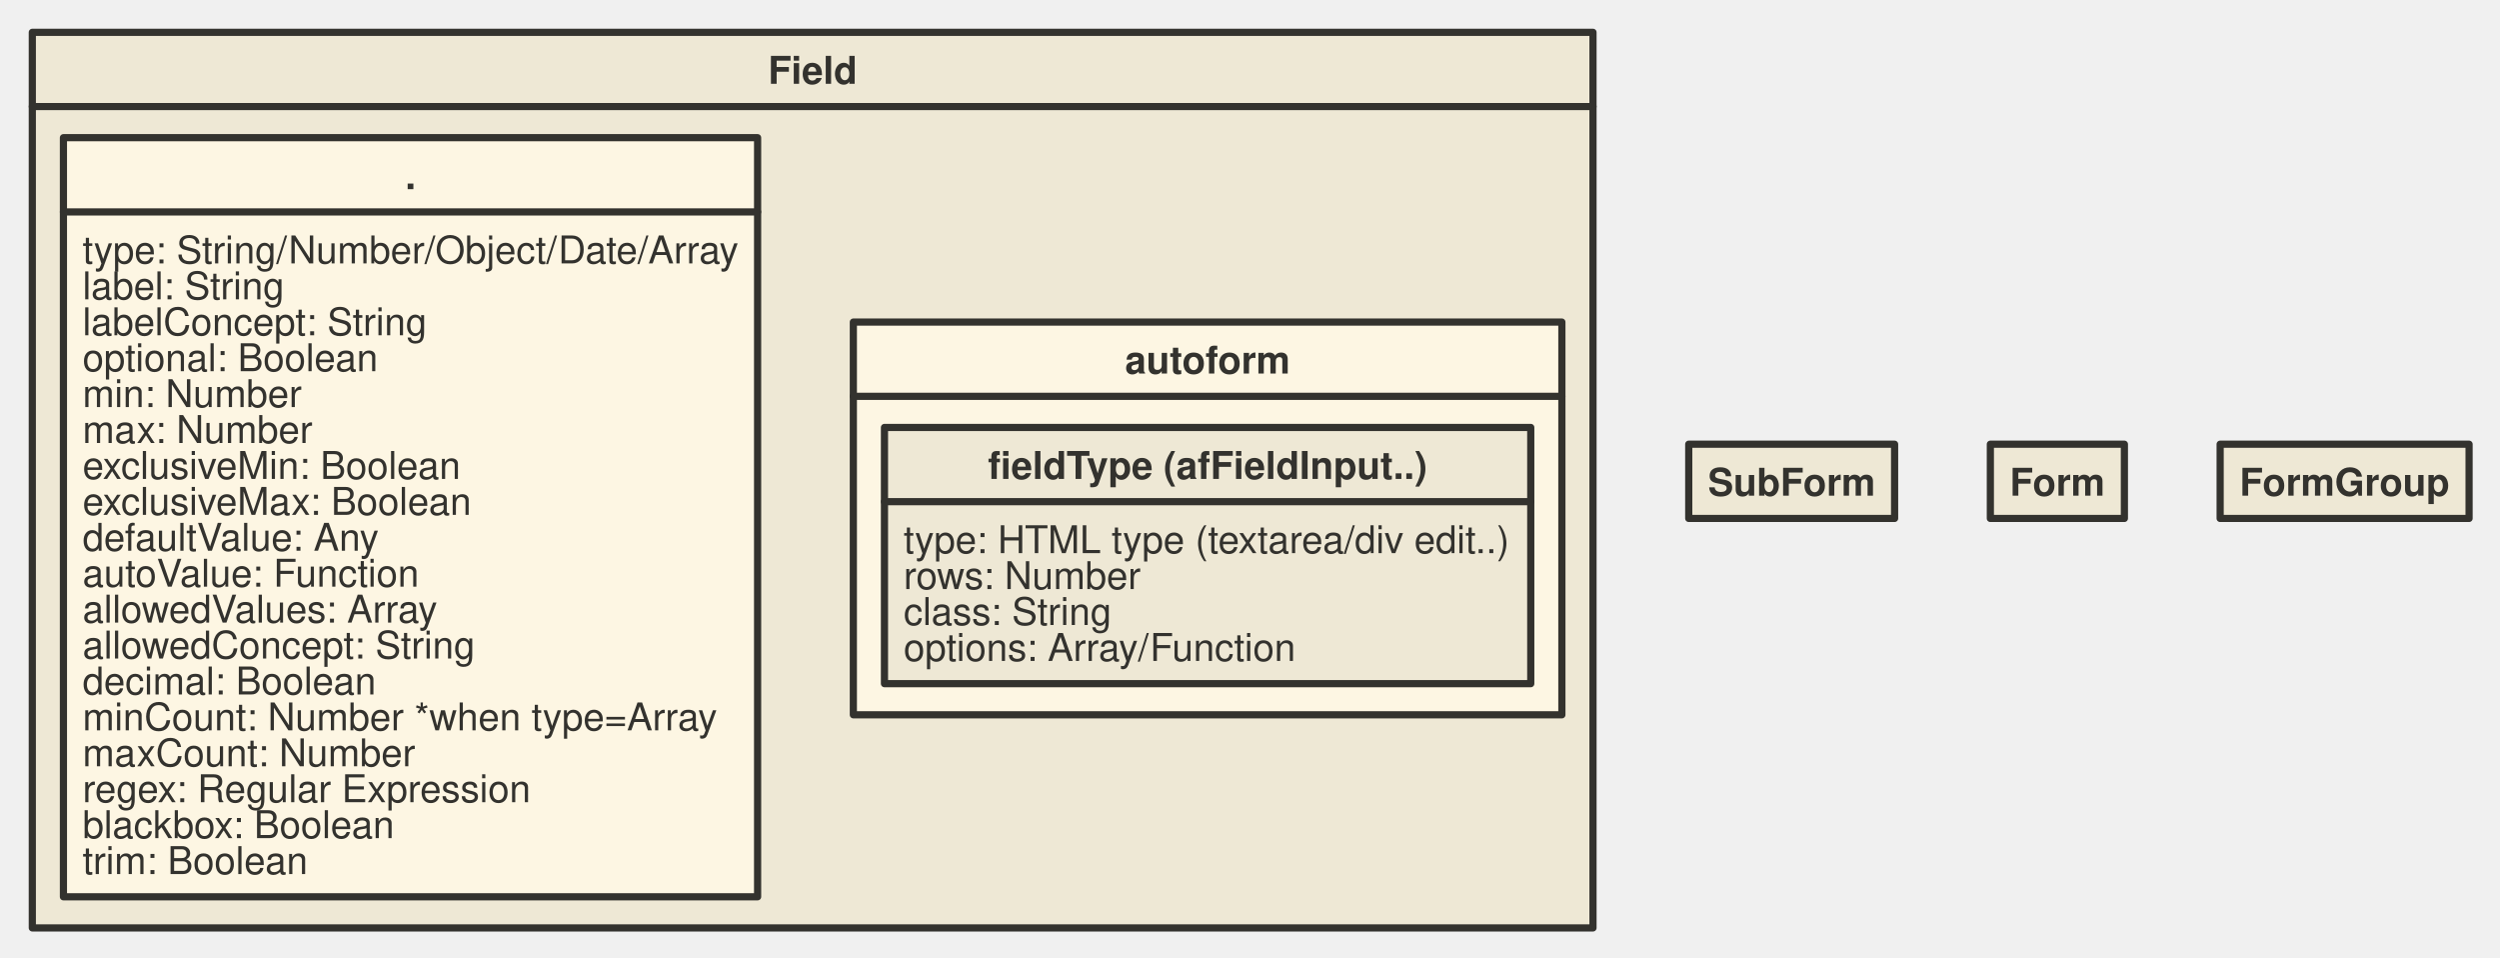
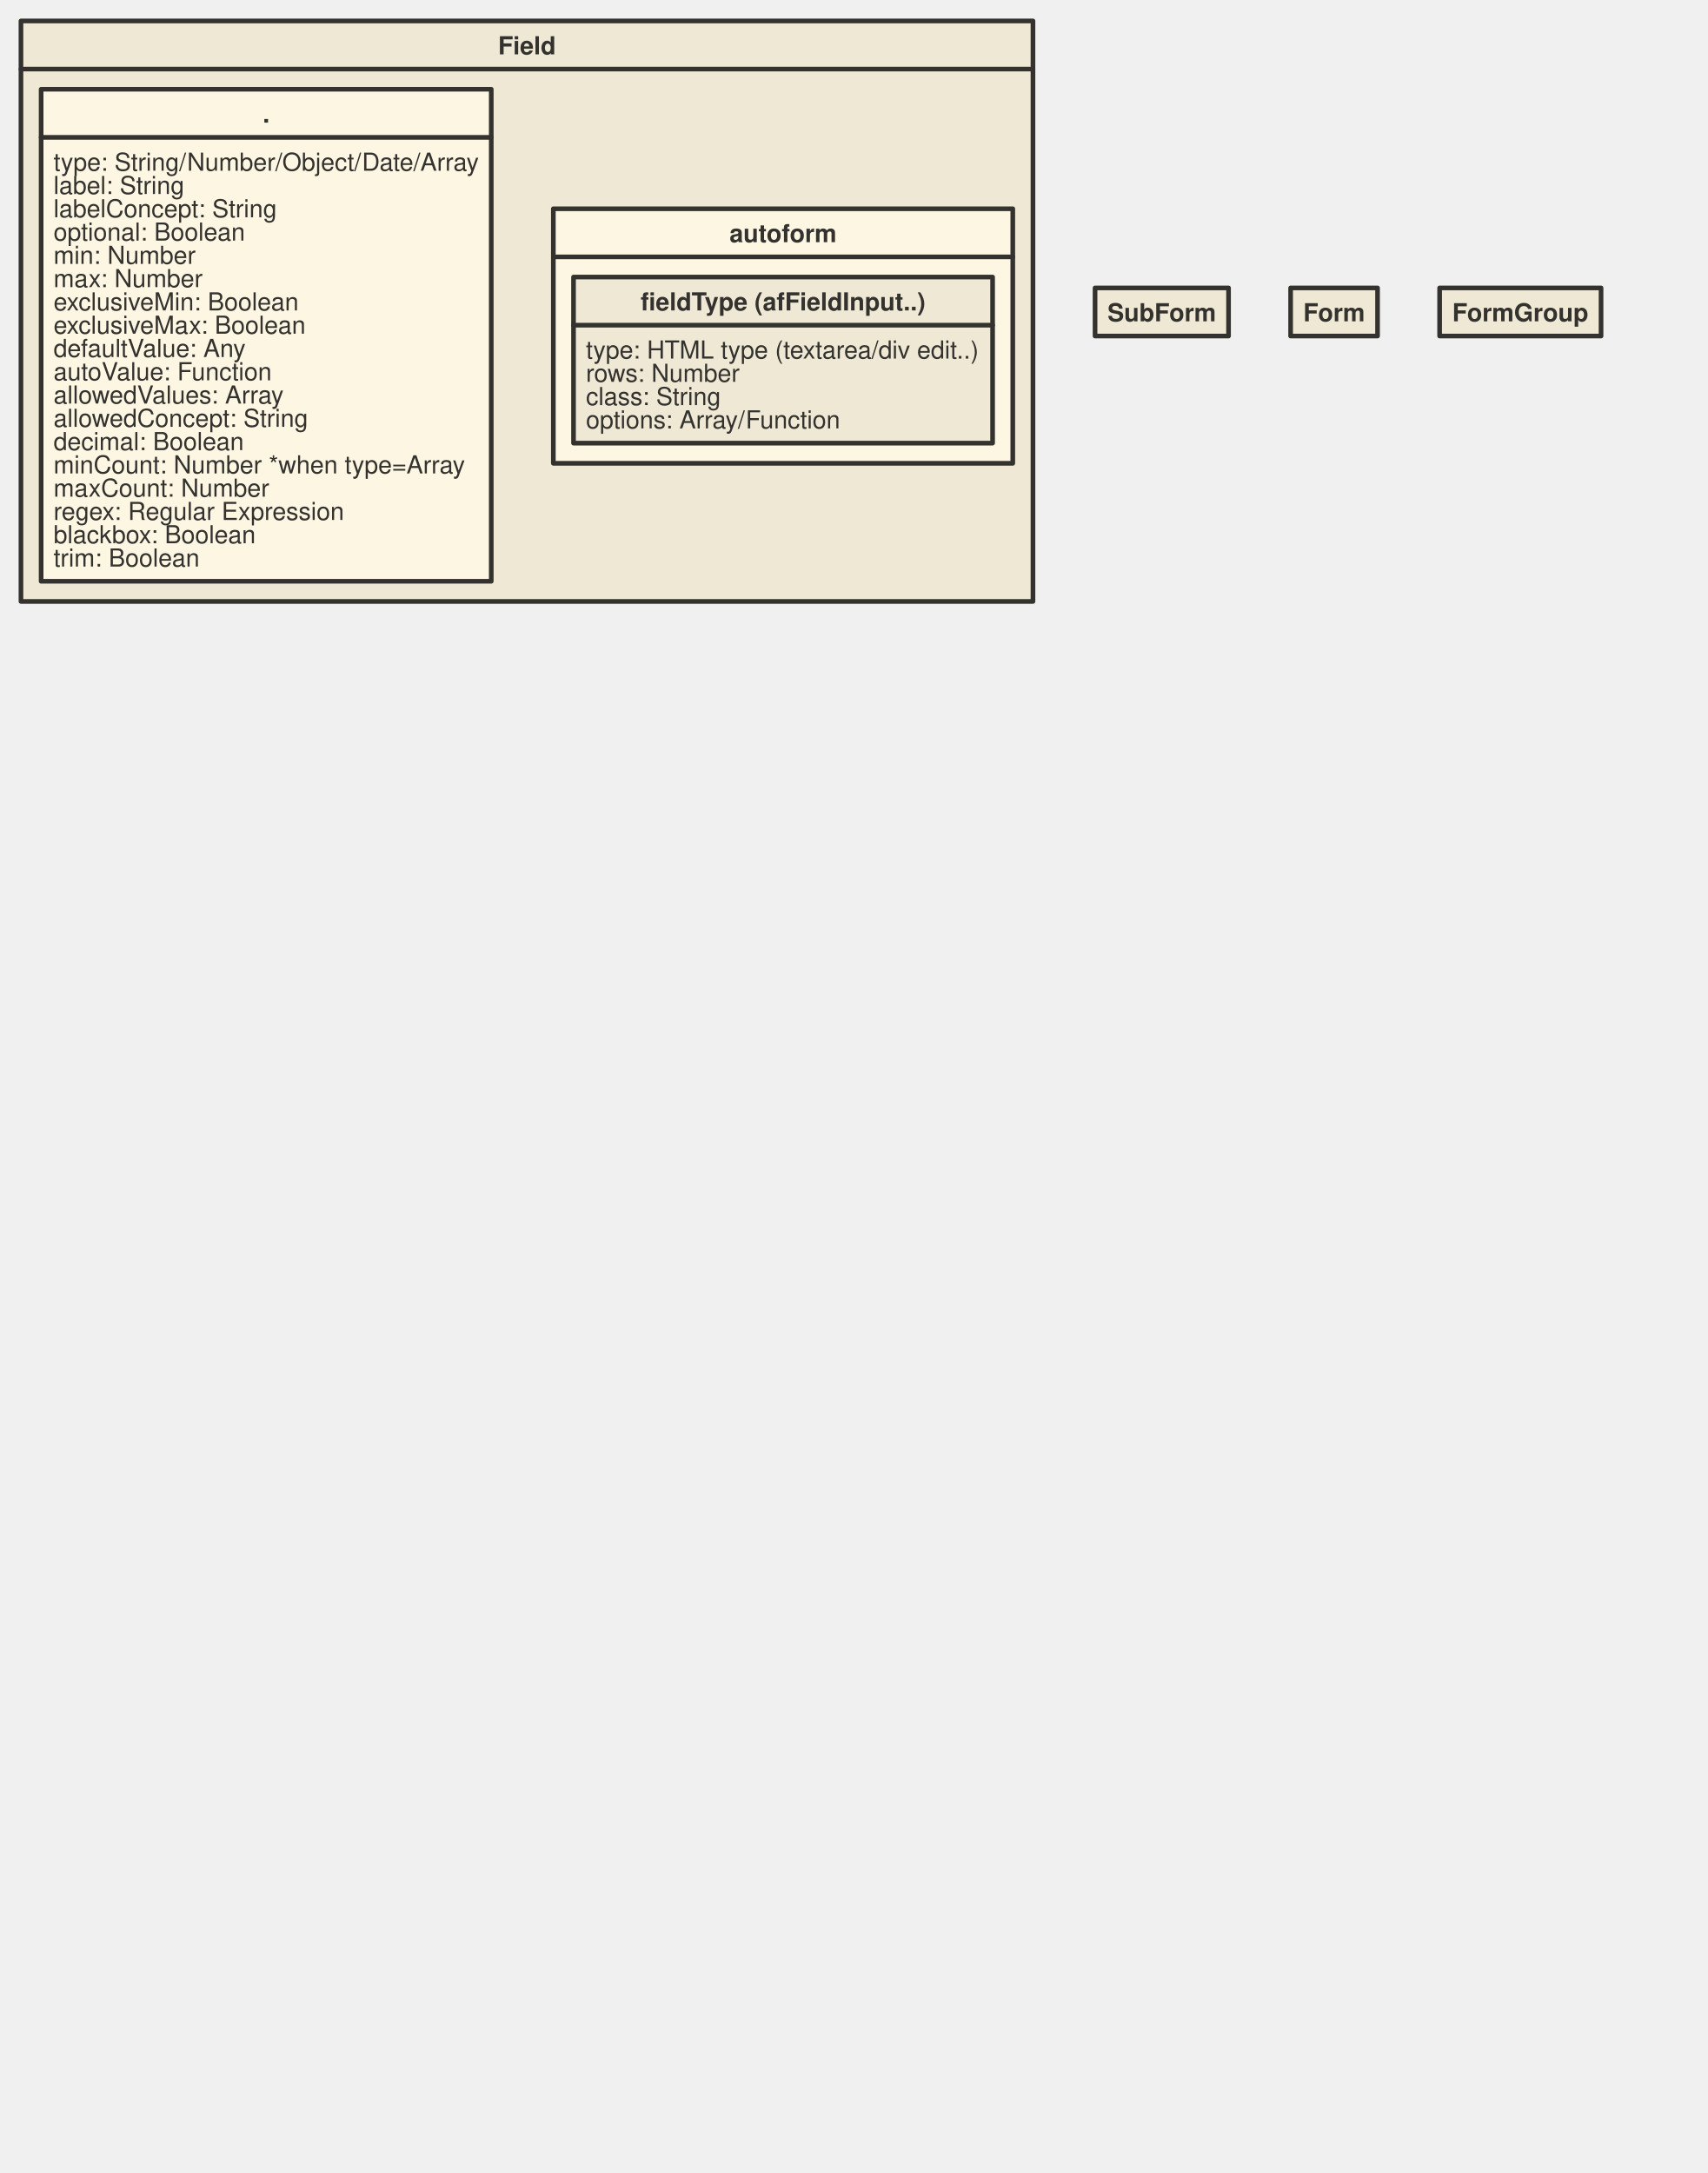
- <svg xmlns="http://www.w3.org/2000/svg" version="1.1" width="100%" height="100%">
+ <svg xmlns="http://www.w3.org/2000/svg" version="1.1" width="1100px" height="1400px">
  <defs />
  <g>
    <rect fill="#FFFFFF" stroke="none" x="0" y="0" width="1044" height="400" opacity="0" />
    <g transform="scale(1,1) translate(0.5,0.5)">
      <g transform="translate(8,8) translate(5,5)">
        <path fill="#eee8d5" stroke="#33322E" paint-order="fill stroke markers" d=" M 0 0 L 652 0 L 652 374 L 0 374 Z" stroke-linecap="round" stroke-linejoin="round" stroke-miterlimit="10" stroke-width="3" stroke-dasharray="" />
        <g transform="translate(0,0)">
          <g transform="translate(8,8)">
            <text fill="#33322E" stroke="none" font-family="Calibri, Helvetica, sans-serif" font-size="12pt" font-style="normal" font-weight="bold" text-decoration="normal" x="318" y="13.5" text-anchor="middle" dominant-baseline="alphabetic">Field</text>
            <g transform="translate(5,5)" />
          </g>
        </g>
        <path fill="none" stroke="#33322E" paint-order="fill stroke markers" d=" M 0 31 L 652 31" stroke-linecap="round" stroke-linejoin="round" stroke-miterlimit="10" stroke-width="3" stroke-dasharray="" />
        <g transform="translate(0,31)">
          <g transform="translate(8,8) translate(5,5)">
            <path fill="#fdf6e3" stroke="#33322E" paint-order="fill stroke markers" d=" M 0 0 L 290 0 L 290 317 L 0 317 Z" stroke-linecap="round" stroke-linejoin="round" stroke-miterlimit="10" stroke-width="3" stroke-dasharray="" />
            <g transform="translate(0,0)">
              <g transform="translate(8,8)">
                <text fill="#33322E" stroke="none" font-family="Calibri, Helvetica, sans-serif" font-size="12pt" font-style="normal" font-weight="bold" text-decoration="normal" x="137" y="13.5" text-anchor="middle" dominant-baseline="alphabetic">.</text>
                <g transform="translate(5,5)" />
              </g>
            </g>
            <path fill="none" stroke="#33322E" paint-order="fill stroke markers" d=" M 0 31 L 290 31" stroke-linecap="round" stroke-linejoin="round" stroke-miterlimit="10" stroke-width="3" stroke-dasharray="" />
            <g transform="translate(0,31)">
              <g transform="translate(8,8)">
                <text fill="#33322E" stroke="none" font-family="Calibri, Helvetica, sans-serif" font-size="12pt" font-style="normal" font-weight="normal" text-decoration="normal" x="0" y="13.5" text-anchor="start" dominant-baseline="alphabetic">type: String/Number/Object/Date/Array</text>
                <text fill="#33322E" stroke="none" font-family="Calibri, Helvetica, sans-serif" font-size="12pt" font-style="normal" font-weight="normal" text-decoration="normal" x="0" y="28.5" text-anchor="start" dominant-baseline="alphabetic">label: String</text>
                <text fill="#33322E" stroke="none" font-family="Calibri, Helvetica, sans-serif" font-size="12pt" font-style="normal" font-weight="normal" text-decoration="normal" x="0" y="43.5" text-anchor="start" dominant-baseline="alphabetic">labelConcept: String</text>
                <text fill="#33322E" stroke="none" font-family="Calibri, Helvetica, sans-serif" font-size="12pt" font-style="normal" font-weight="normal" text-decoration="normal" x="0" y="58.5" text-anchor="start" dominant-baseline="alphabetic">optional: Boolean</text>
                <text fill="#33322E" stroke="none" font-family="Calibri, Helvetica, sans-serif" font-size="12pt" font-style="normal" font-weight="normal" text-decoration="normal" x="0" y="73.5" text-anchor="start" dominant-baseline="alphabetic">min: Number</text>
                <text fill="#33322E" stroke="none" font-family="Calibri, Helvetica, sans-serif" font-size="12pt" font-style="normal" font-weight="normal" text-decoration="normal" x="0" y="88.5" text-anchor="start" dominant-baseline="alphabetic">max: Number</text>
                <text fill="#33322E" stroke="none" font-family="Calibri, Helvetica, sans-serif" font-size="12pt" font-style="normal" font-weight="normal" text-decoration="normal" x="0" y="103.5" text-anchor="start" dominant-baseline="alphabetic">exclusiveMin: Boolean</text>
                <text fill="#33322E" stroke="none" font-family="Calibri, Helvetica, sans-serif" font-size="12pt" font-style="normal" font-weight="normal" text-decoration="normal" x="0" y="118.5" text-anchor="start" dominant-baseline="alphabetic">exclusiveMax: Boolean</text>
                <text fill="#33322E" stroke="none" font-family="Calibri, Helvetica, sans-serif" font-size="12pt" font-style="normal" font-weight="normal" text-decoration="normal" x="0" y="133.5" text-anchor="start" dominant-baseline="alphabetic">defaultValue: Any</text>
                <text fill="#33322E" stroke="none" font-family="Calibri, Helvetica, sans-serif" font-size="12pt" font-style="normal" font-weight="normal" text-decoration="normal" x="0" y="148.5" text-anchor="start" dominant-baseline="alphabetic">autoValue: Function</text>
                <text fill="#33322E" stroke="none" font-family="Calibri, Helvetica, sans-serif" font-size="12pt" font-style="normal" font-weight="normal" text-decoration="normal" x="0" y="163.5" text-anchor="start" dominant-baseline="alphabetic">allowedValues: Array</text>
                <text fill="#33322E" stroke="none" font-family="Calibri, Helvetica, sans-serif" font-size="12pt" font-style="normal" font-weight="normal" text-decoration="normal" x="0" y="178.5" text-anchor="start" dominant-baseline="alphabetic">allowedConcept: String</text>
                <text fill="#33322E" stroke="none" font-family="Calibri, Helvetica, sans-serif" font-size="12pt" font-style="normal" font-weight="normal" text-decoration="normal" x="0" y="193.5" text-anchor="start" dominant-baseline="alphabetic">decimal: Boolean</text>
                <text fill="#33322E" stroke="none" font-family="Calibri, Helvetica, sans-serif" font-size="12pt" font-style="normal" font-weight="normal" text-decoration="normal" x="0" y="208.5" text-anchor="start" dominant-baseline="alphabetic">minCount: Number *when type=Array</text>
                <text fill="#33322E" stroke="none" font-family="Calibri, Helvetica, sans-serif" font-size="12pt" font-style="normal" font-weight="normal" text-decoration="normal" x="0" y="223.5" text-anchor="start" dominant-baseline="alphabetic">maxCount: Number</text>
                <text fill="#33322E" stroke="none" font-family="Calibri, Helvetica, sans-serif" font-size="12pt" font-style="normal" font-weight="normal" text-decoration="normal" x="0" y="238.5" text-anchor="start" dominant-baseline="alphabetic">regex: Regular Expression</text>
                <text fill="#33322E" stroke="none" font-family="Calibri, Helvetica, sans-serif" font-size="12pt" font-style="normal" font-weight="normal" text-decoration="normal" x="0" y="253.5" text-anchor="start" dominant-baseline="alphabetic">blackbox: Boolean</text>
                <text fill="#33322E" stroke="none" font-family="Calibri, Helvetica, sans-serif" font-size="12pt" font-style="normal" font-weight="normal" text-decoration="normal" x="0" y="268.5" text-anchor="start" dominant-baseline="alphabetic">trim: Boolean</text>
                <g transform="translate(5,5)" />
              </g>
            </g>
            <path fill="#fdf6e3" stroke="#33322E" paint-order="fill stroke markers" d=" M 330 77 L 626 77 L 626 241 L 330 241 Z" stroke-linecap="round" stroke-linejoin="round" stroke-miterlimit="10" stroke-width="3" stroke-dasharray="" />
            <g transform="translate(330,77)">
              <g transform="translate(8,8)">
                <text fill="#33322E" stroke="none" font-family="Calibri, Helvetica, sans-serif" font-size="12pt" font-style="normal" font-weight="bold" text-decoration="normal" x="140" y="13.5" text-anchor="middle" dominant-baseline="alphabetic">autoform</text>
                <g transform="translate(5,5)" />
              </g>
            </g>
            <path fill="none" stroke="#33322E" paint-order="fill stroke markers" d=" M 330 108 L 626 108" stroke-linecap="round" stroke-linejoin="round" stroke-miterlimit="10" stroke-width="3" stroke-dasharray="" />
            <g transform="translate(330,108)">
              <g transform="translate(8,8) translate(5,5)">
                <path fill="#eee8d5" stroke="#33322E" paint-order="fill stroke markers" d=" M 0 0 L 270 0 L 270 107 L 0 107 Z" stroke-linecap="round" stroke-linejoin="round" stroke-miterlimit="10" stroke-width="3" stroke-dasharray="" />
                <g transform="translate(0,0)">
                  <g transform="translate(8,8)">
                    <text fill="#33322E" stroke="none" font-family="Calibri, Helvetica, sans-serif" font-size="12pt" font-style="normal" font-weight="bold" text-decoration="normal" x="127" y="13.5" text-anchor="middle" dominant-baseline="alphabetic">fieldType (afFieldInput..)</text>
                    <g transform="translate(5,5)" />
                  </g>
                </g>
                <path fill="none" stroke="#33322E" paint-order="fill stroke markers" d=" M 0 31 L 270 31" stroke-linecap="round" stroke-linejoin="round" stroke-miterlimit="10" stroke-width="3" stroke-dasharray="" />
                <g transform="translate(0,31)">
                  <g transform="translate(8,8)">
                    <text fill="#33322E" stroke="none" font-family="Calibri, Helvetica, sans-serif" font-size="12pt" font-style="normal" font-weight="normal" text-decoration="normal" x="0" y="13.5" text-anchor="start" dominant-baseline="alphabetic">type: HTML type (textarea/div edit..)</text>
                    <text fill="#33322E" stroke="none" font-family="Calibri, Helvetica, sans-serif" font-size="12pt" font-style="normal" font-weight="normal" text-decoration="normal" x="0" y="28.5" text-anchor="start" dominant-baseline="alphabetic">rows: Number</text>
                    <text fill="#33322E" stroke="none" font-family="Calibri, Helvetica, sans-serif" font-size="12pt" font-style="normal" font-weight="normal" text-decoration="normal" x="0" y="43.5" text-anchor="start" dominant-baseline="alphabetic">class: String</text>
                    <text fill="#33322E" stroke="none" font-family="Calibri, Helvetica, sans-serif" font-size="12pt" font-style="normal" font-weight="normal" text-decoration="normal" x="0" y="58.5" text-anchor="start" dominant-baseline="alphabetic">options: Array/Function</text>
                    <g transform="translate(5,5)" />
                  </g>
                </g>
              </g>
            </g>
          </g>
        </g>
        <path fill="#eee8d5" stroke="#33322E" paint-order="fill stroke markers" d=" M 692 172 L 778 172 L 778 203 L 692 203 Z" stroke-linecap="round" stroke-linejoin="round" stroke-miterlimit="10" stroke-width="3" stroke-dasharray="" />
        <g transform="translate(692,172)">
          <g transform="translate(8,8)">
            <text fill="#33322E" stroke="none" font-family="Calibri, Helvetica, sans-serif" font-size="12pt" font-style="normal" font-weight="bold" text-decoration="normal" x="35" y="13.5" text-anchor="middle" dominant-baseline="alphabetic">SubForm</text>
            <g transform="translate(5,5)" />
          </g>
        </g>
        <path fill="#eee8d5" stroke="#33322E" paint-order="fill stroke markers" d=" M 818 172 L 874 172 L 874 203 L 818 203 Z" stroke-linecap="round" stroke-linejoin="round" stroke-miterlimit="10" stroke-width="3" stroke-dasharray="" />
        <g transform="translate(818,172)">
          <g transform="translate(8,8)">
            <text fill="#33322E" stroke="none" font-family="Calibri, Helvetica, sans-serif" font-size="12pt" font-style="normal" font-weight="bold" text-decoration="normal" x="20" y="13.5" text-anchor="middle" dominant-baseline="alphabetic">Form</text>
            <g transform="translate(5,5)" />
          </g>
        </g>
        <path fill="#eee8d5" stroke="#33322E" paint-order="fill stroke markers" d=" M 914 172 L 1018 172 L 1018 203 L 914 203 Z" stroke-linecap="round" stroke-linejoin="round" stroke-miterlimit="10" stroke-width="3" stroke-dasharray="" />
        <g transform="translate(914,172)">
          <g transform="translate(8,8)">
            <text fill="#33322E" stroke="none" font-family="Calibri, Helvetica, sans-serif" font-size="12pt" font-style="normal" font-weight="bold" text-decoration="normal" x="44" y="13.5" text-anchor="middle" dominant-baseline="alphabetic">FormGroup</text>
            <g transform="translate(5,5)" />
          </g>
        </g>
      </g>
    </g>
  </g>
</svg>
